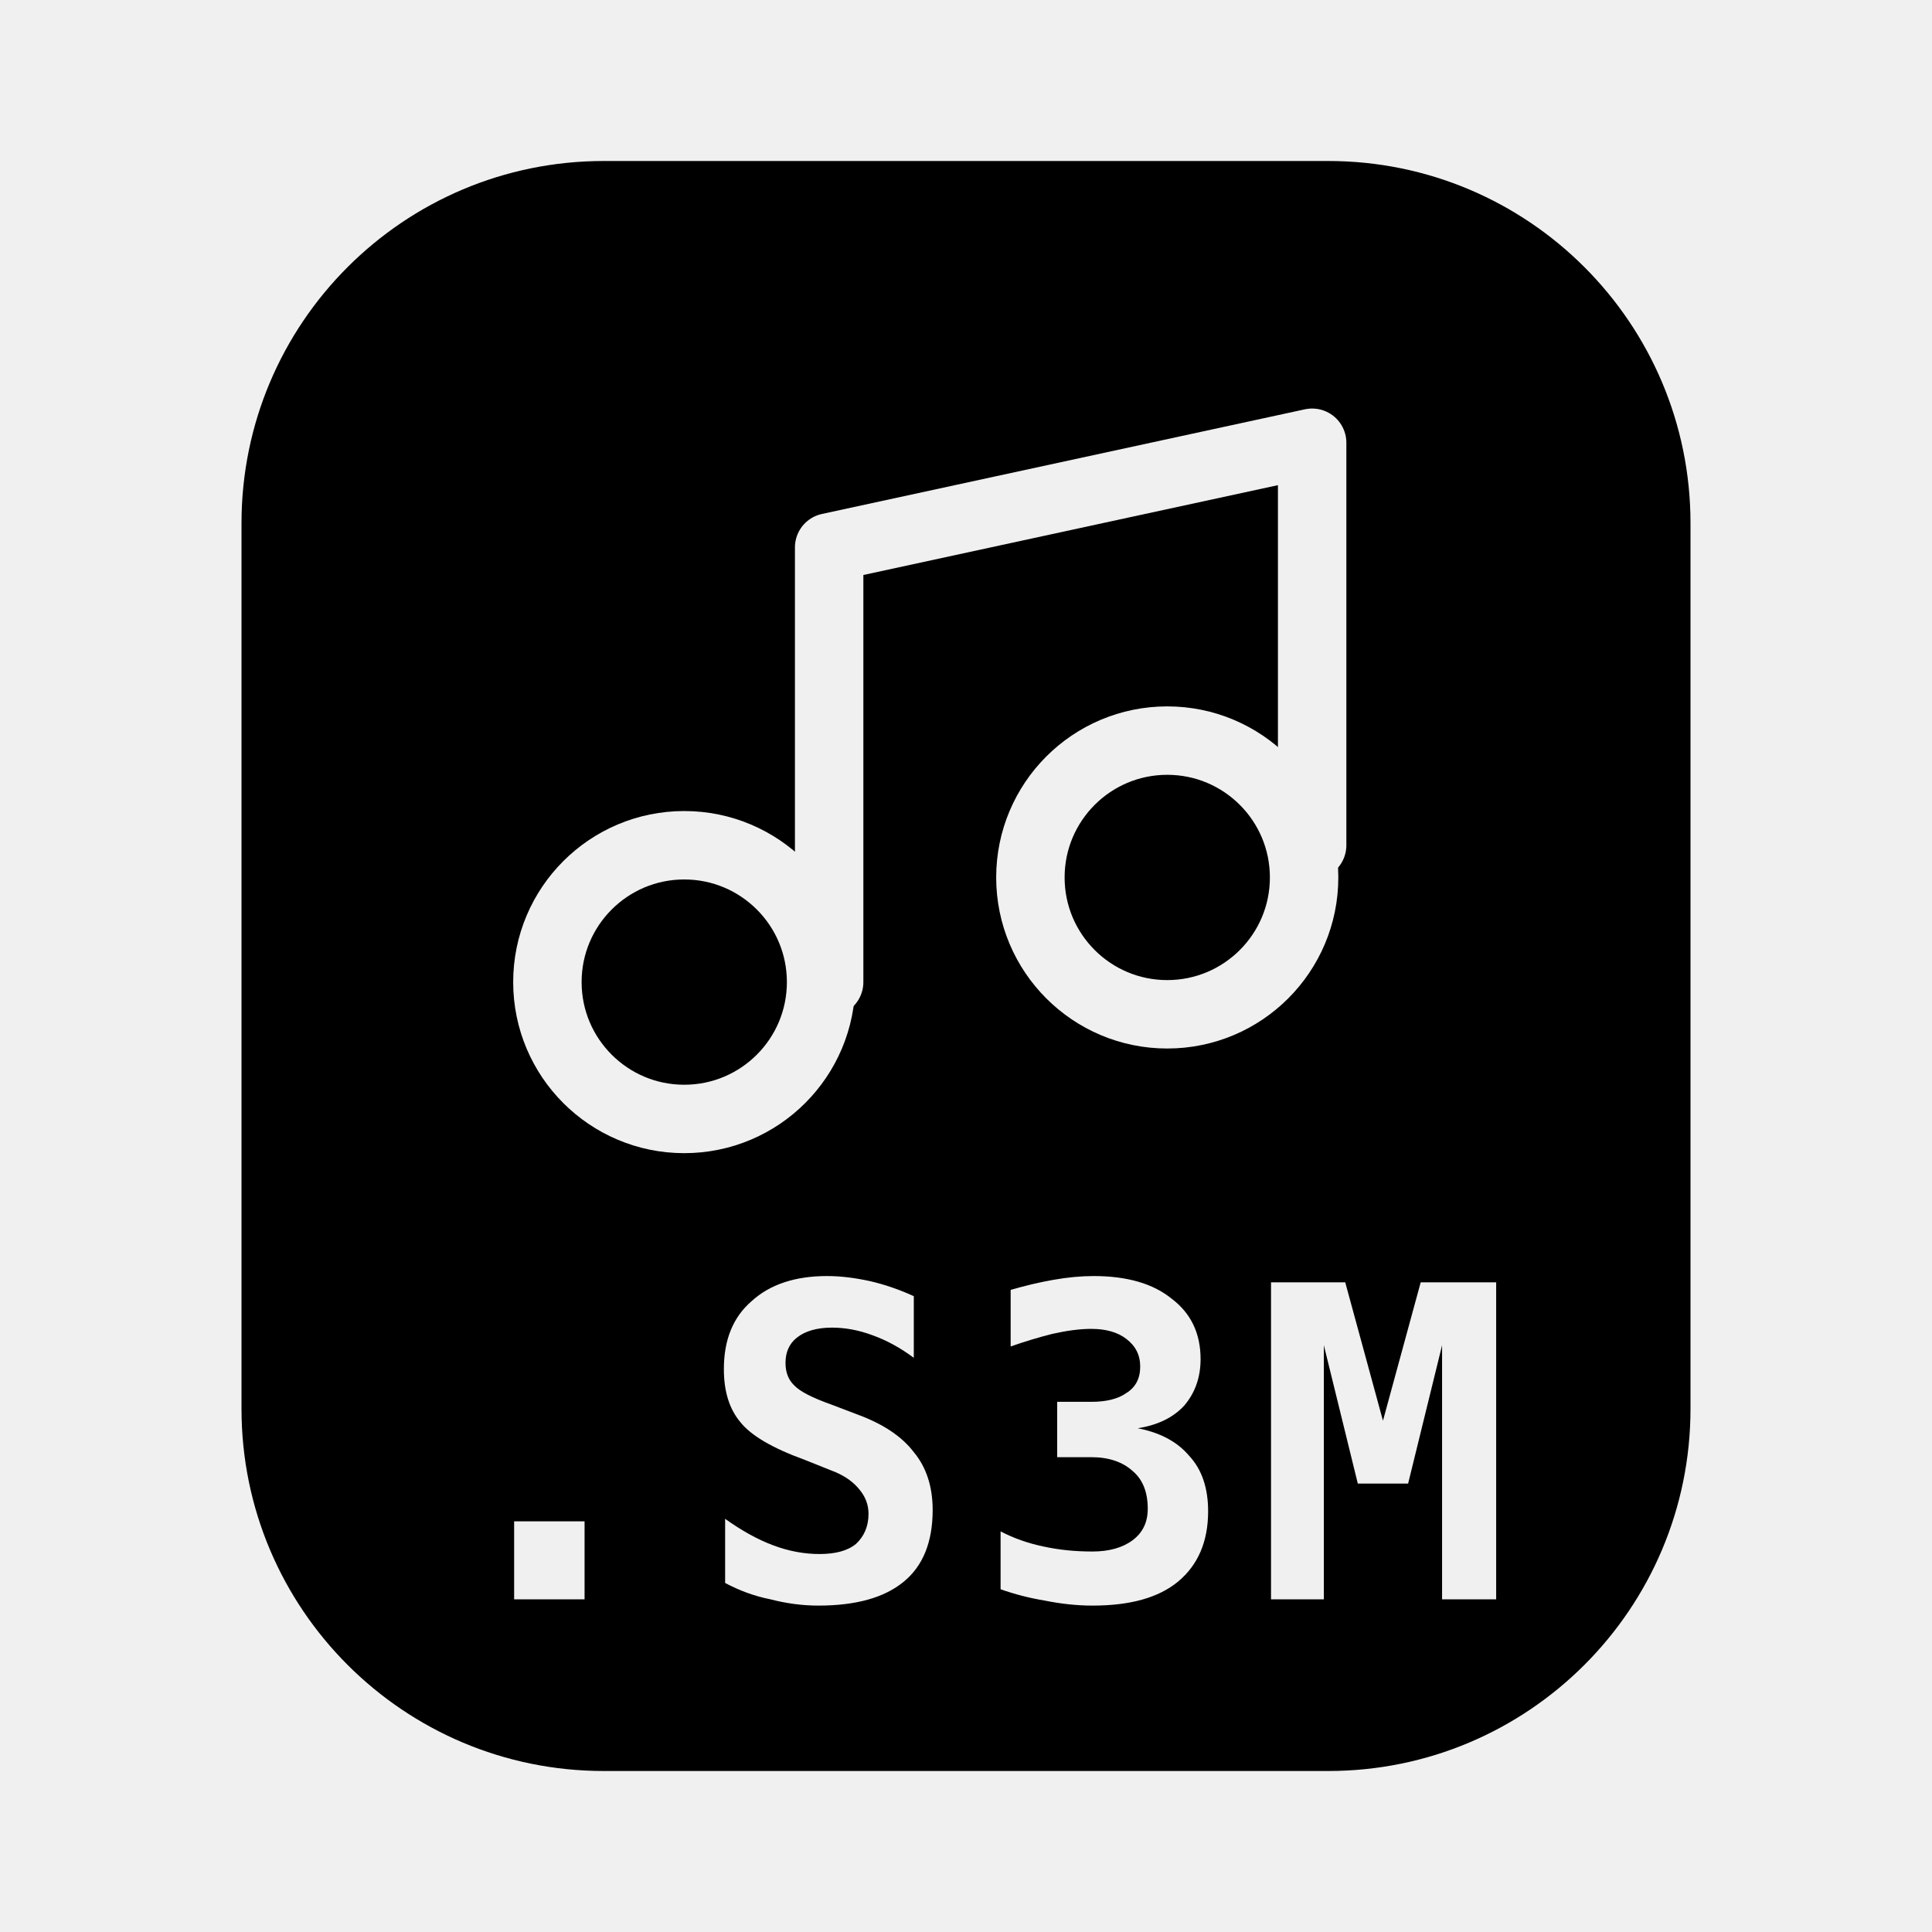
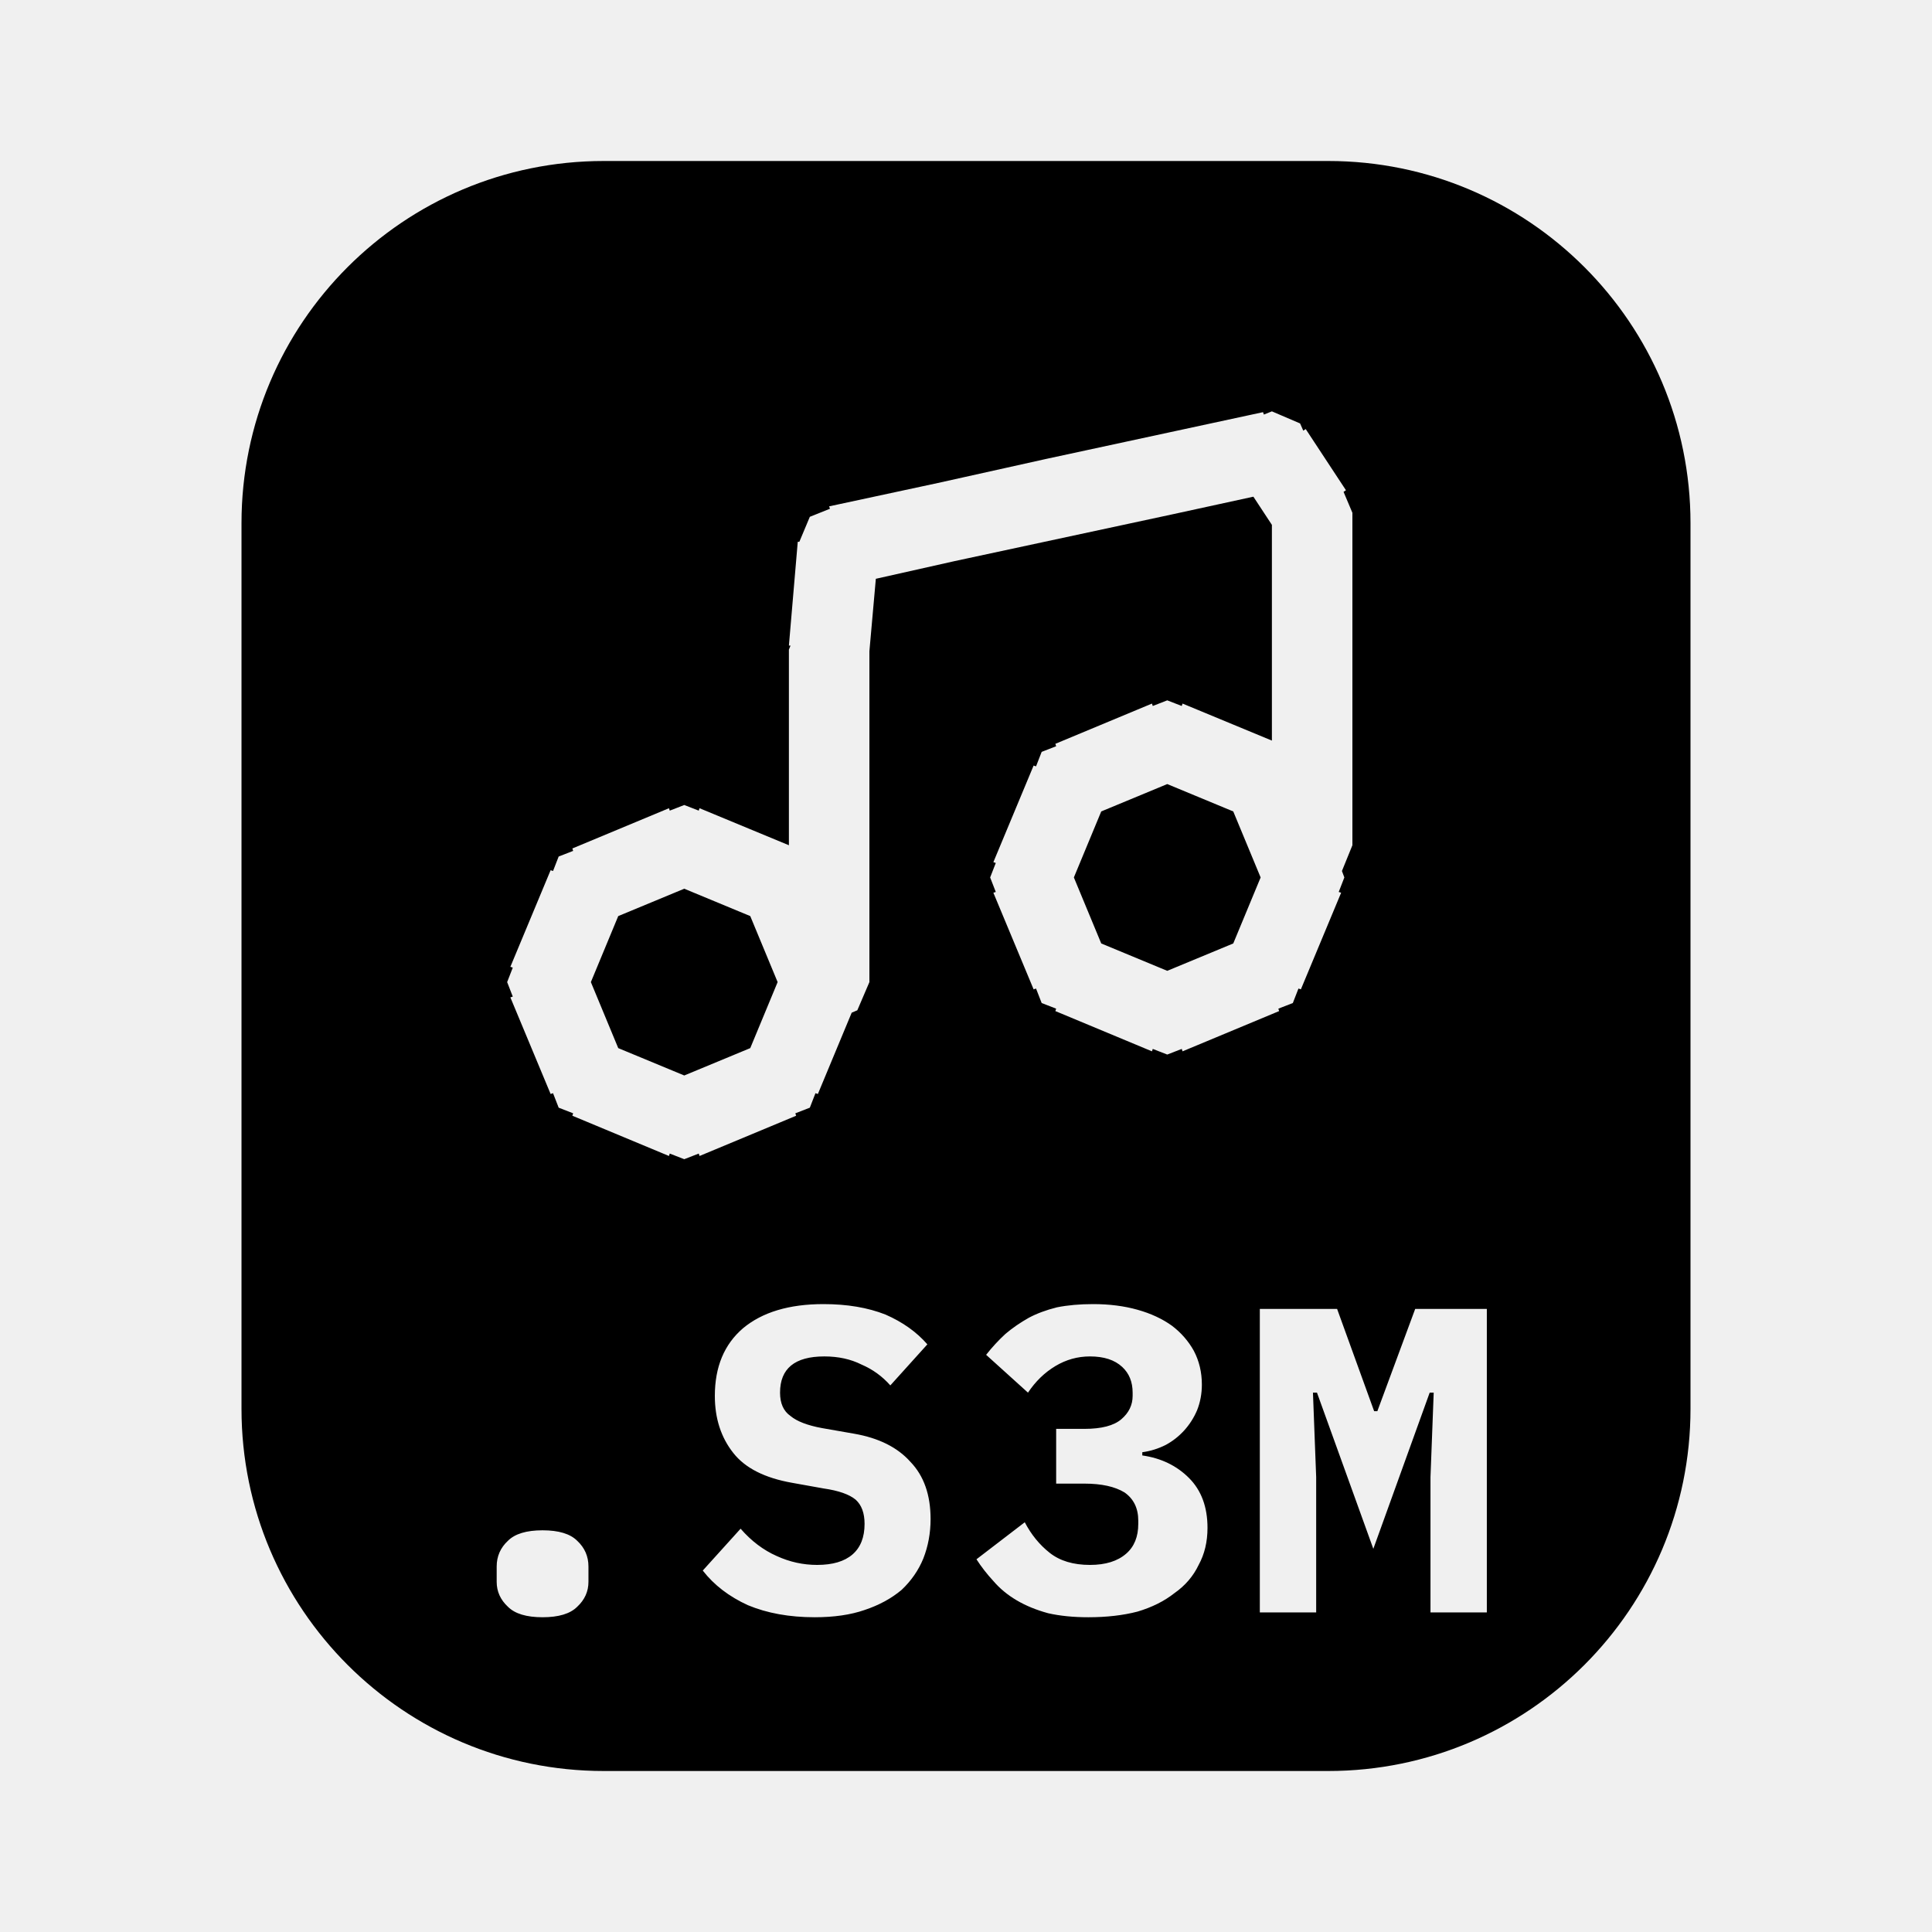
<svg xmlns="http://www.w3.org/2000/svg" viewBox="0 0 24 24">
-   <defs>
-     <mask id="fi116" maskUnits="userSpaceOnUse" x="0" y="0" width="24" height="24">
-       <rect x="0" y="0" width="24" height="24" fill="#fff" />
-       <g stroke-width="0.85">
-         <path d="M10.3 12.2V6.8l6-1.3v5" stroke="#000" stroke-linecap="round" stroke-linejoin="round" fill="none" />
-         <circle cx="8.5" cy="12.2" r="1.7" stroke="#000" fill="none" />
-         <circle cx="14.5" cy="10.9" r="1.7" stroke="#000" fill="none" />
-         <text x="12" y="18" text-anchor="middle" dominant-baseline="central" fill="#000" font-family="'IBM Plex Mono', monospace" font-size="5.4" font-weight="700" letter-spacing="0.2">.S3M</text>
-       </g>
-     </mask>
-   </defs>
-   <rect x="3" y="2" width="18" height="20" rx="4.5" fill="currentColor" mask="url(#fi116)" />
+   <path fill="currentColor" fill-rule="evenodd" d="M7.5 2H16.5A4.5 4.5 0 0 1 21 6.5V17.5A4.5 4.5 0 0 1 16.5 22H7.5A4.5 4.5 0 0 1 3 17.5V6.5A4.5 4.5 0 0 1 7.5 2ZM6.30 12.20L6.37 12.02L6.34 12.01L6.84 10.81L6.87 10.82L6.94 10.64L7.12 10.57L7.11 10.54L8.31 10.04L8.32 10.07L8.50 10.00L8.68 10.07L8.69 10.04L9.80 10.50L9.80 8.07L9.82 8.02L9.80 8.02L9.91 6.73L9.93 6.73L10.06 6.42L10.31 6.32L10.30 6.29L11.65 6.00L13.00 5.70L15.69 5.12L15.70 5.15L15.80 5.11L16.15 5.26L16.19 5.35L16.22 5.33L16.72 6.09L16.69 6.11L16.80 6.37L16.80 10.50L16.67 10.82L16.70 10.90L16.63 11.08L16.66 11.09L16.16 12.29L16.13 12.28L16.06 12.46L15.88 12.53L15.89 12.56L14.69 13.06L14.68 13.03L14.50 13.10L14.32 13.03L14.31 13.06L13.11 12.56L13.12 12.53L12.94 12.46L12.87 12.28L12.84 12.29L12.34 11.09L12.37 11.08L12.30 10.90L12.37 10.72L12.34 10.71L12.84 9.51L12.87 9.52L12.94 9.34L13.12 9.27L13.11 9.24L14.31 8.74L14.32 8.77L14.50 8.70L14.68 8.77L14.69 8.74L15.80 9.20L15.80 6.52L15.57 6.17L14.56 6.39L11.86 6.97L11.86 6.94L11.86 6.94L11.86 6.97L10.88 7.19L10.80 8.09L10.80 12.20L10.65 12.55L10.58 12.58L10.16 13.59L10.13 13.58L10.06 13.76L9.88 13.83L9.89 13.86L8.69 14.36L8.68 14.33L8.50 14.40L8.32 14.33L8.31 14.36L7.11 13.86L7.12 13.83L6.94 13.76L6.87 13.58L6.84 13.59L6.34 12.39L6.37 12.38L6.30 12.20ZM7.34 12.20L7.68 13.02L8.50 13.36L9.32 13.02L9.66 12.20L9.32 11.38L8.50 11.04L7.68 11.38L7.34 12.20ZM13.34 10.90L13.68 11.72L14.50 12.06L15.32 11.72L15.66 10.90L15.32 10.08L14.50 9.74L13.68 10.08L13.34 10.90ZM6.74 20.09L6.74 20.09Q6.44 20.09 6.31 19.96Q6.17 19.83 6.17 19.65L6.17 19.65L6.17 19.46Q6.17 19.27 6.31 19.14Q6.44 19.01 6.74 19.01L6.74 19.01Q7.04 19.01 7.17 19.14Q7.31 19.27 7.31 19.46L7.31 19.46L7.31 19.65Q7.31 19.83 7.17 19.96Q7.04 20.09 6.74 20.09ZM10.12 20.09L10.12 20.09Q9.65 20.09 9.29 19.94Q8.94 19.78 8.73 19.51L8.73 19.51L9.20 18.99Q9.40 19.22 9.65 19.33Q9.89 19.44 10.15 19.44L10.15 19.44Q10.44 19.44 10.59 19.31Q10.74 19.18 10.74 18.93L10.74 18.93Q10.74 18.73 10.63 18.63Q10.51 18.53 10.23 18.49L10.23 18.49L9.84 18.42Q9.33 18.33 9.11 18.05Q8.88 17.76 8.88 17.34L8.88 17.34Q8.88 16.80 9.23 16.50Q9.59 16.20 10.23 16.20L10.23 16.20Q10.67 16.20 11.00 16.33Q11.32 16.47 11.52 16.70L11.52 16.70L11.06 17.21Q10.91 17.04 10.70 16.95Q10.50 16.85 10.24 16.85L10.24 16.85Q9.69 16.85 9.69 17.30L9.69 17.30Q9.69 17.50 9.82 17.59Q9.94 17.69 10.21 17.74L10.21 17.74L10.61 17.81Q11.07 17.89 11.31 18.16Q11.56 18.42 11.56 18.87L11.56 18.87Q11.56 19.13 11.47 19.36Q11.38 19.58 11.20 19.75Q11.01 19.91 10.74 20.00Q10.48 20.09 10.12 20.09ZM13.12 17.75L13.47 17.75Q13.79 17.75 13.93 17.63Q14.07 17.51 14.07 17.34L14.07 17.34L14.07 17.30Q14.07 17.10 13.94 16.98Q13.80 16.85 13.54 16.85L13.54 16.85Q13.31 16.85 13.11 16.97Q12.91 17.09 12.77 17.30L12.77 17.30L12.25 16.83Q12.36 16.69 12.49 16.57Q12.62 16.46 12.78 16.37Q12.93 16.29 13.13 16.24Q13.33 16.20 13.58 16.20L13.58 16.20Q13.88 16.20 14.13 16.27Q14.38 16.34 14.56 16.47Q14.73 16.60 14.83 16.78Q14.93 16.97 14.93 17.20L14.93 17.20Q14.93 17.37 14.87 17.52Q14.81 17.66 14.71 17.77Q14.61 17.88 14.48 17.95Q14.34 18.02 14.19 18.04L14.19 18.04L14.19 18.08Q14.54 18.13 14.77 18.36Q15.00 18.59 15.00 18.98L15.00 18.98Q15.00 19.24 14.89 19.44Q14.79 19.65 14.59 19.79Q14.40 19.94 14.13 20.02Q13.86 20.09 13.52 20.09L13.52 20.09Q13.24 20.09 13.02 20.04Q12.80 19.98 12.63 19.88Q12.46 19.78 12.34 19.64Q12.22 19.51 12.13 19.37L12.13 19.37L12.73 18.91Q12.85 19.14 13.04 19.29Q13.23 19.44 13.54 19.44L13.54 19.44Q13.83 19.44 13.99 19.30Q14.14 19.17 14.14 18.93L14.14 18.93L14.14 18.89Q14.14 18.66 13.97 18.54Q13.79 18.43 13.47 18.43L13.47 18.43L13.12 18.43L13.12 17.75ZM17.77 20.03L17.77 18.35L17.81 17.30L17.76 17.30L17.06 19.24L16.36 17.30L16.31 17.30L16.35 18.35L16.35 20.03L15.65 20.03L15.65 16.26L16.61 16.26L17.07 17.53L17.11 17.53L17.58 16.26L18.47 16.26L18.47 20.03L17.77 20.03Z" />
</svg>
